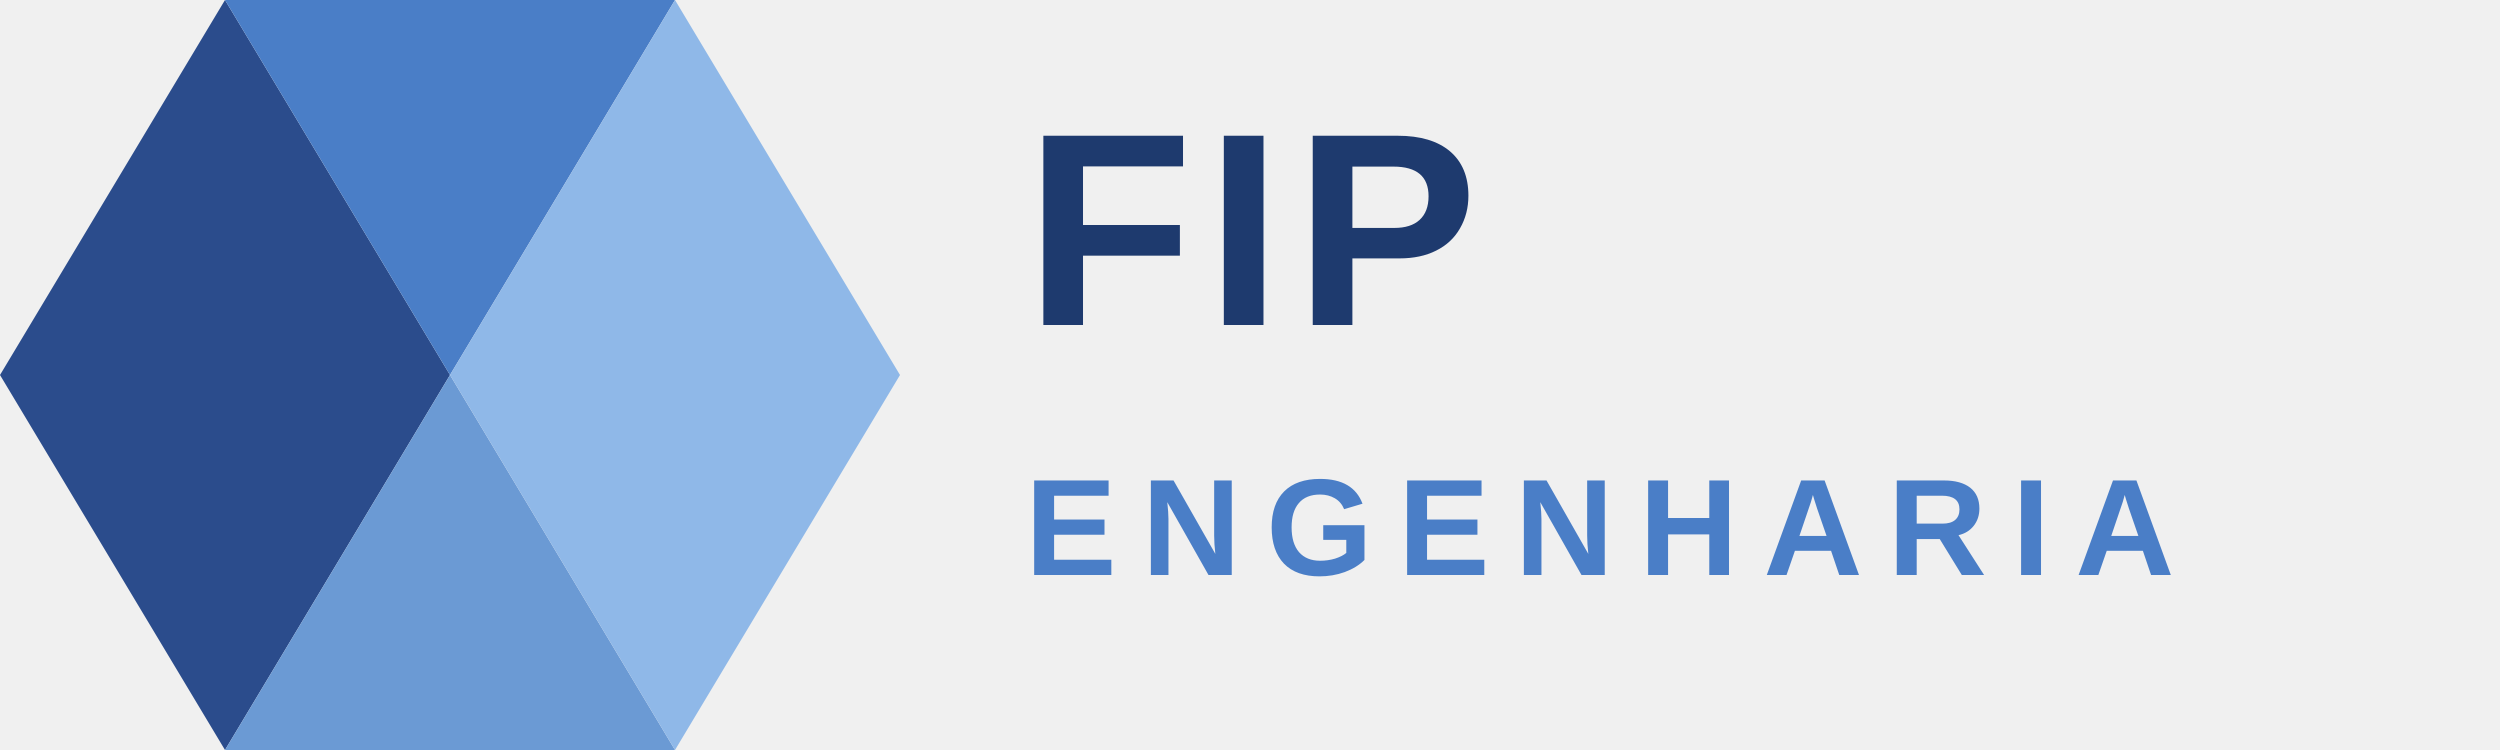
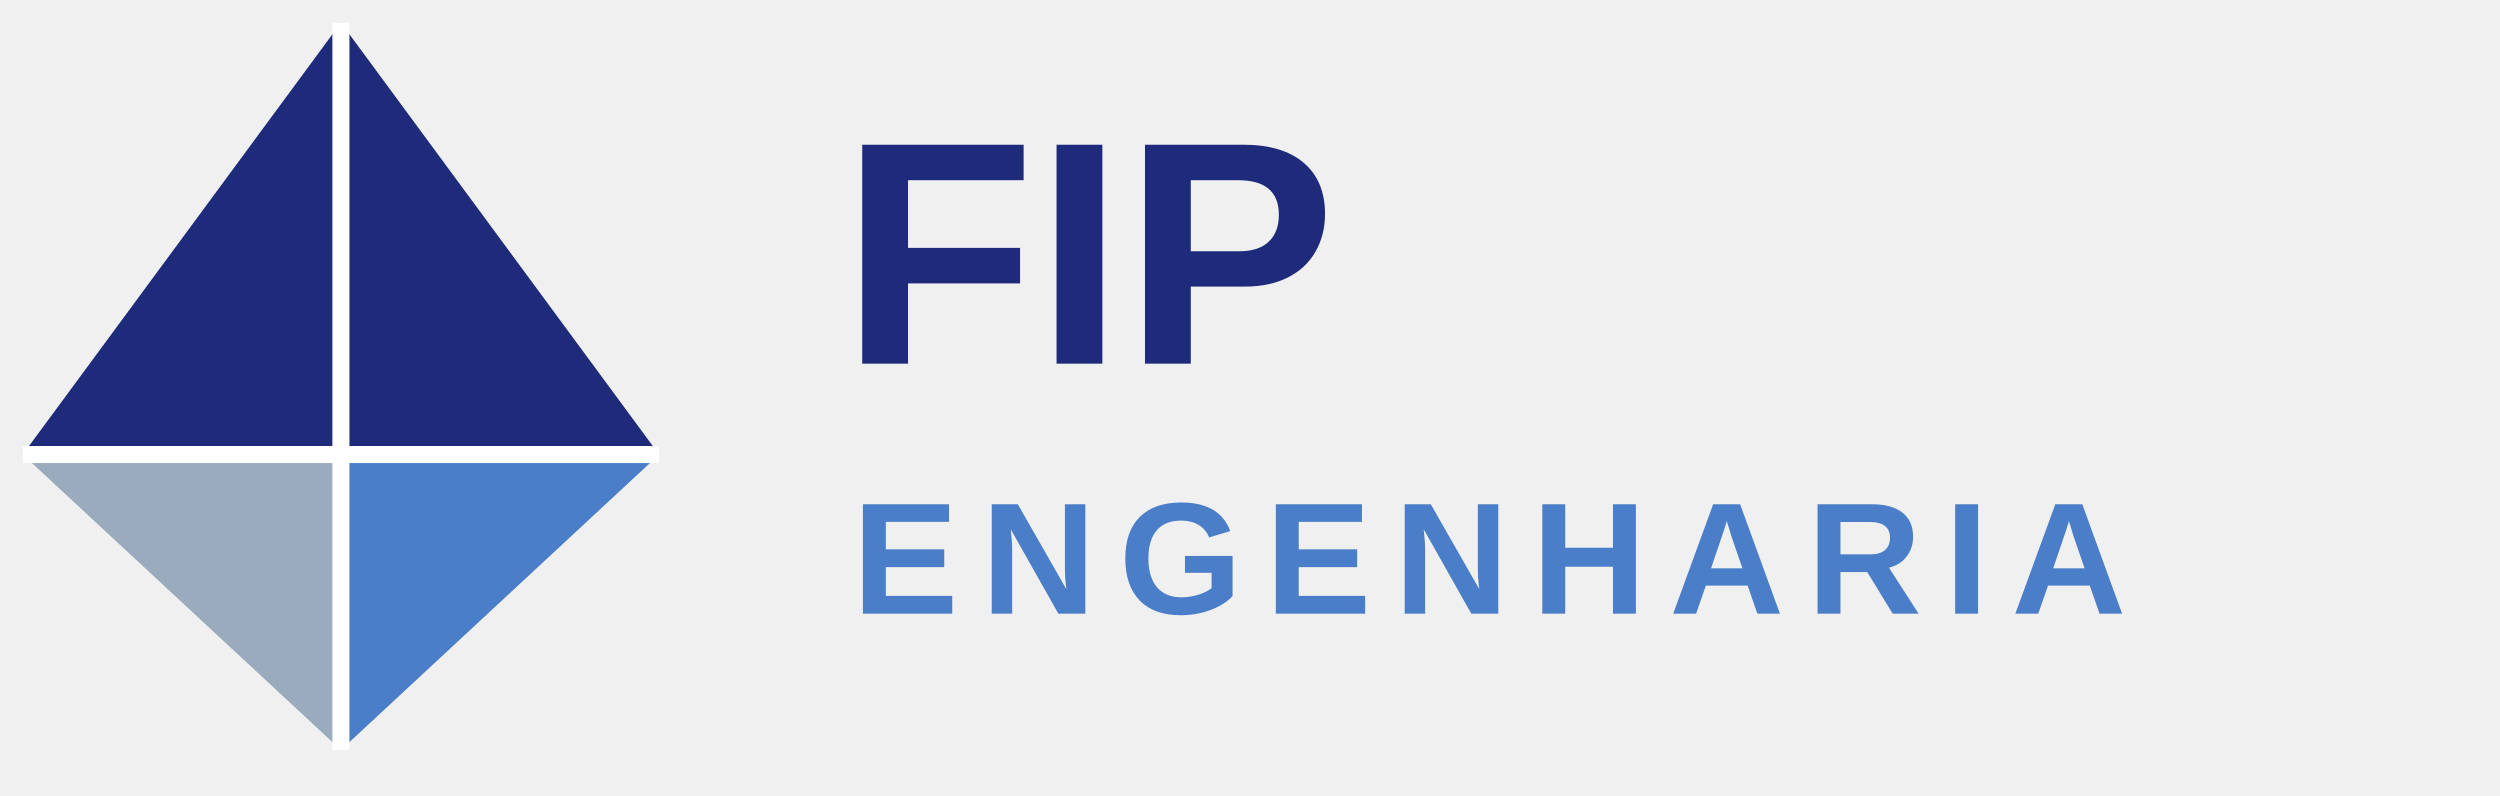
- <svg xmlns="http://www.w3.org/2000/svg" viewBox="0 0 200 60" fill="none">
-   <polygon points="0,30 18,0 36,30 18,60" fill="#2B4C8C" />
-   <polygon points="18,0 36,30 54,0" fill="#4A7EC7" />
-   <polygon points="18,60 36,30 54,60" fill="#6B9AD4" />
-   <polygon points="36,30 54,0 72,30 54,60" fill="#8FB8E8" />
-   <text x="82" y="26" font-family="Arial, sans-serif" font-size="22" font-weight="800" fill="#1E3A6E" letter-spacing="1">FIP</text>
-   <text x="82" y="46" font-family="Arial, sans-serif" font-size="11" font-weight="600" fill="#4A7EC7" letter-spacing="2">ENGENHARIA</text>
+ <svg xmlns="http://www.w3.org/2000/svg" viewBox="0 0 220 70" fill="none">
+   <polygon points="30,2 2,40 58,40" fill="#1E2B7A" />
+   <polygon points="2,40 30,66 30,40" fill="#9AABBE" />
+   <polygon points="58,40 30,66 30,40" fill="#4A7EC8" />
+   <line x1="30" y1="2" x2="30" y2="66" stroke="white" stroke-width="1.5" />
+   <line x1="2" y1="40" x2="58" y2="40" stroke="white" stroke-width="1.5" />
+   <text x="74" y="32" font-family="Arial Black, Arial, sans-serif" font-size="28" font-weight="900" fill="#1E2B7A">FIP</text>
+   <text x="75" y="54" font-family="Arial, Helvetica, sans-serif" font-size="14" font-weight="600" fill="#4A7EC8" letter-spacing="2">ENGENHARIA</text>
</svg>
